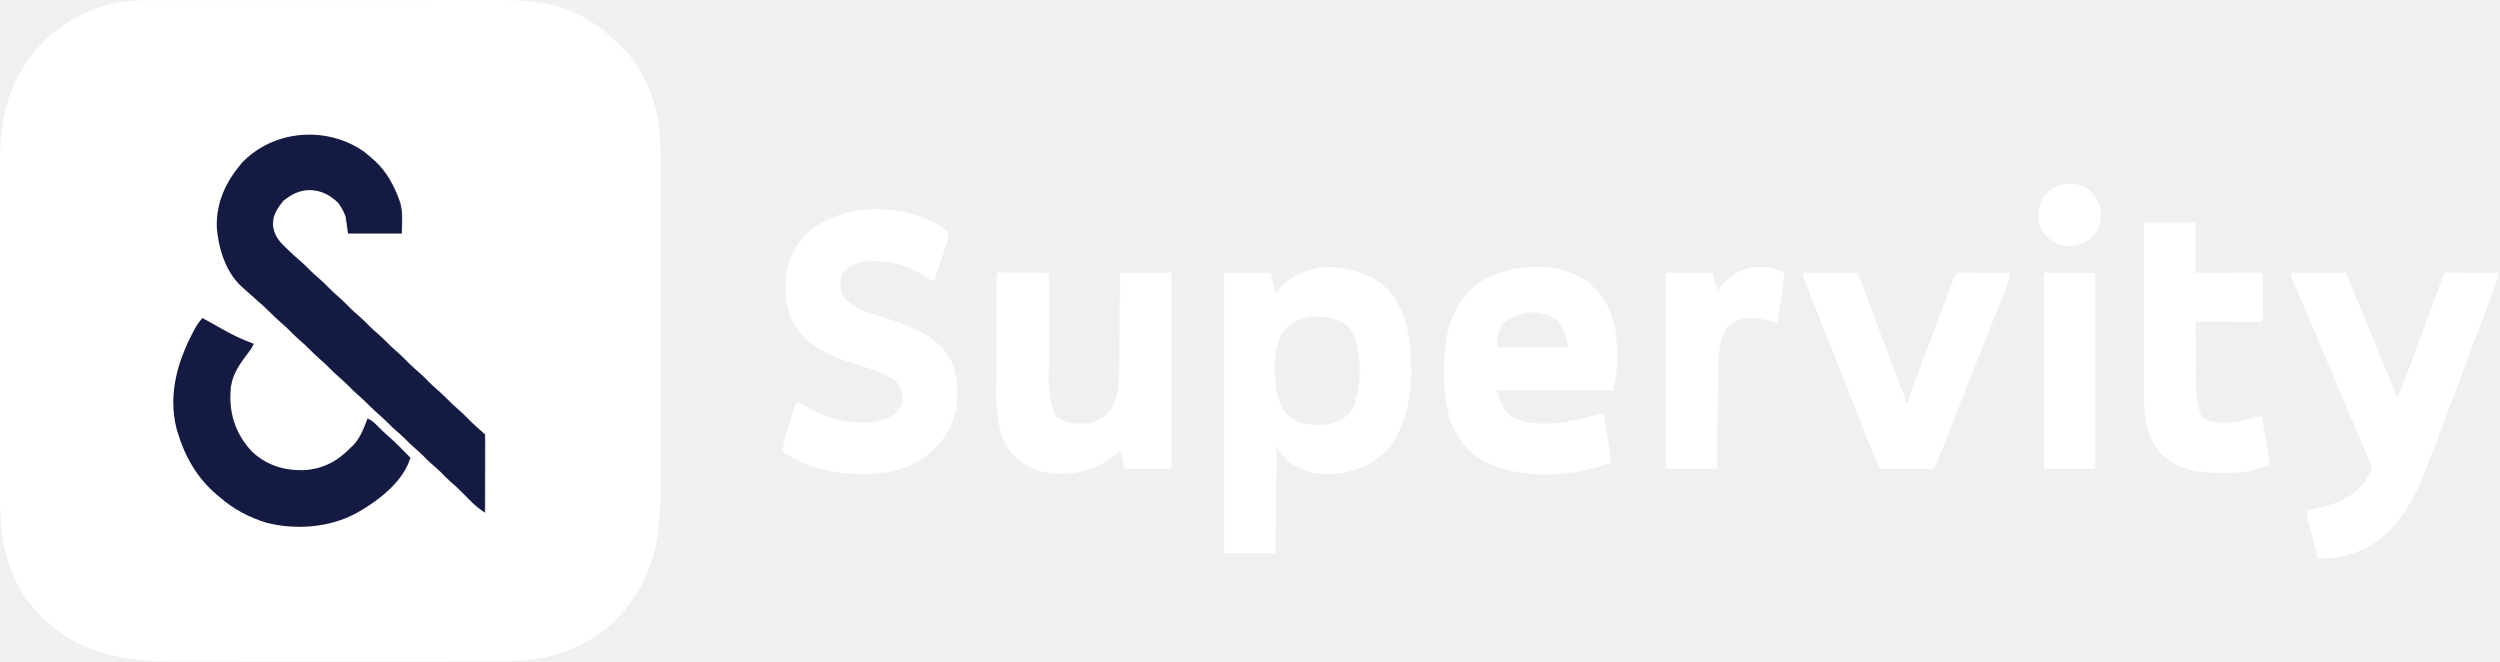
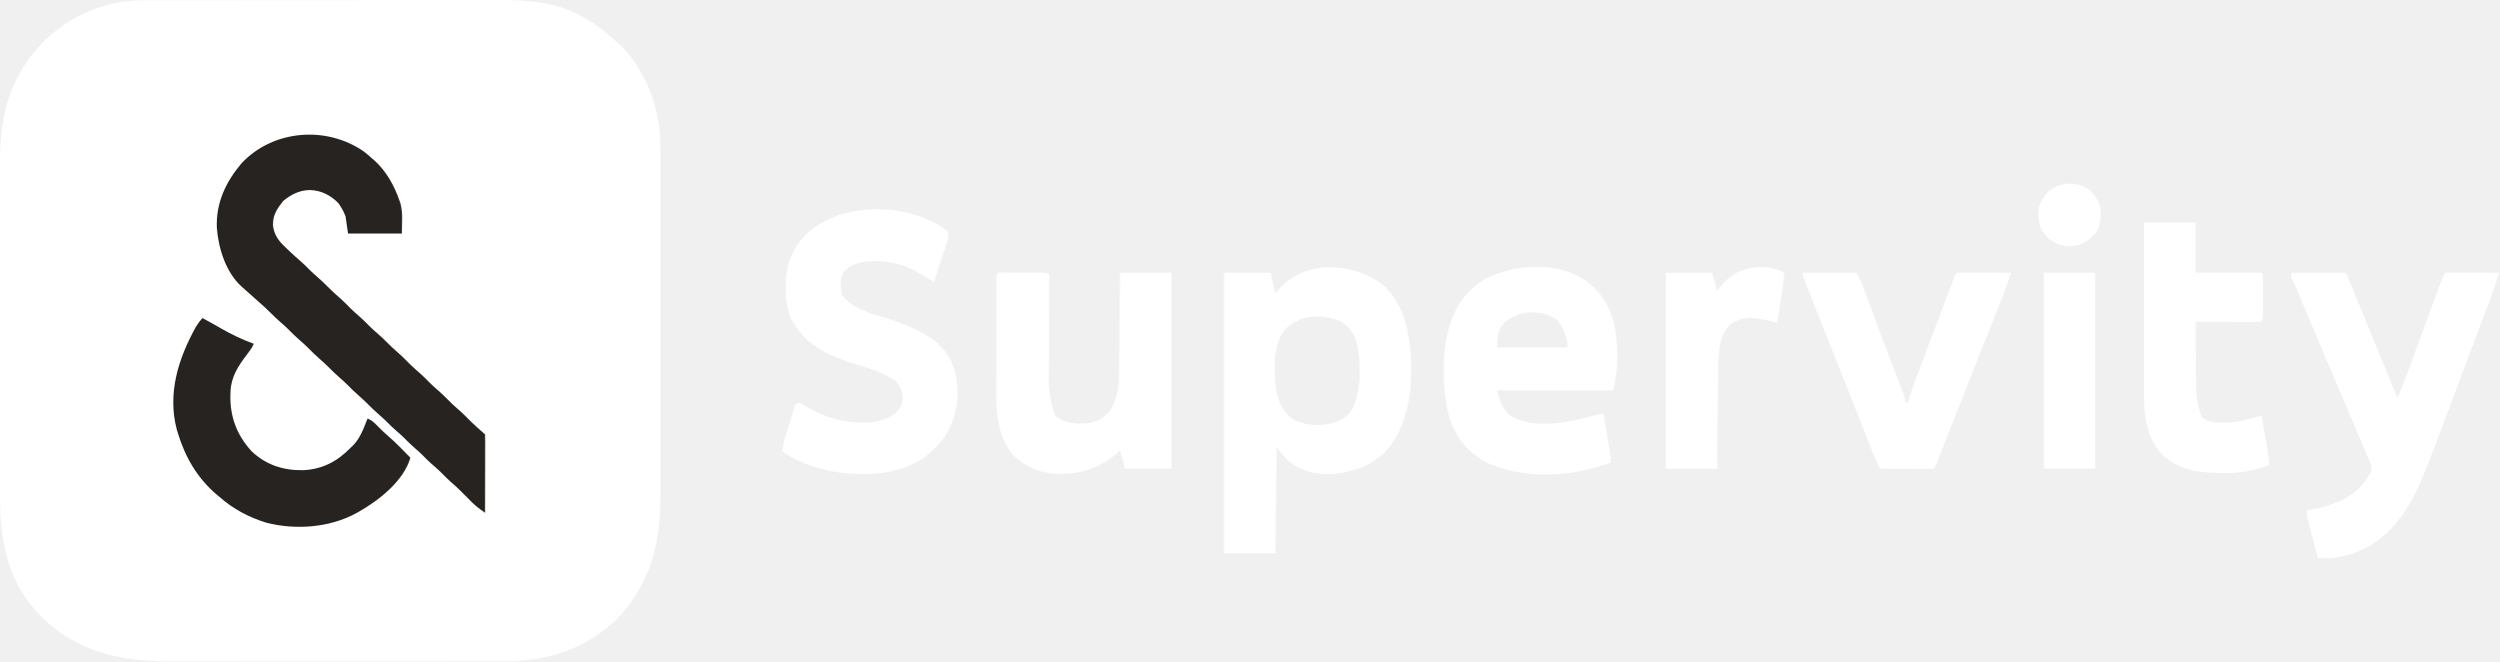
<svg xmlns="http://www.w3.org/2000/svg" width="567" height="150" viewBox="0 0 567 150" fill="none">
  <g clip-path="url(#clip0_36_5304)">
    <path d="M32.667 0.07C33.047 0.07 33.425 0.067 33.805 0.064C34.835 0.058 35.862 0.061 36.892 0.064C38.008 0.064 39.121 0.061 40.237 0.058C42.417 0.053 44.599 0.05 46.778 0.053C48.552 0.053 50.326 0.053 52.1 0.053C52.613 0.053 53.127 0.053 53.638 0.053C53.893 0.053 54.149 0.053 54.412 0.053C59.234 0.047 64.054 0.047 68.876 0.05C73.273 0.05 77.671 0.045 82.068 0.036C86.596 0.028 91.124 0.022 95.652 0.025C98.189 0.025 100.727 0.025 103.261 0.017C105.421 0.011 107.584 0.011 109.743 0.017C110.843 0.017 111.942 0.019 113.041 0.014C119.585 -0.019 125.82 0.403 131.705 3.526C131.88 3.617 132.055 3.709 132.233 3.804C135.045 5.312 137.41 7.207 139.756 9.36C139.943 9.525 140.132 9.691 140.322 9.857C146.136 15.233 149.398 23.596 149.797 31.386C149.87 33.767 149.867 36.146 149.859 38.527C149.859 39.605 149.859 40.68 149.861 41.755C149.864 43.858 149.864 45.959 149.861 48.059C149.861 49.768 149.861 51.479 149.861 53.188C149.861 53.432 149.861 53.677 149.861 53.929C149.861 54.427 149.861 54.924 149.861 55.421C149.861 60.067 149.861 64.715 149.856 69.36C149.853 73.336 149.853 77.312 149.856 81.287C149.861 85.919 149.861 90.547 149.859 95.179C149.859 95.673 149.859 96.168 149.859 96.665C149.859 96.91 149.859 97.151 149.859 97.401C149.859 99.107 149.859 100.813 149.859 102.516C149.859 104.597 149.859 106.681 149.856 108.762C149.856 109.823 149.853 110.882 149.856 111.94C149.883 123.023 147.788 132.177 139.959 140.407C132.891 147.23 124.154 149.989 114.449 149.978C114.097 149.978 113.741 149.978 113.38 149.978C112.411 149.978 111.442 149.978 110.476 149.978C109.427 149.978 108.38 149.978 107.331 149.981C105.282 149.981 103.231 149.983 101.182 149.983C99.513 149.983 97.848 149.983 96.179 149.983C91.443 149.983 86.707 149.986 81.974 149.986H80.427C76.294 149.986 72.16 149.986 68.026 149.992C63.773 149.997 59.52 149.997 55.267 149.997C52.883 149.997 50.498 149.997 48.113 150C46.084 150 44.055 150.003 42.022 150C40.99 150 39.954 150 38.922 150C27.539 150.025 17.703 148.055 9.339 139.84C1.746 132.158 -0.019 122.981 0.006 112.554C0.006 111.44 0.006 110.329 0.003 109.215C0 107.039 0 104.867 0.003 102.691C0.003 100.922 0.003 99.154 0.003 97.385C0.003 97.132 0.003 96.879 0.003 96.618C0.003 96.104 0.003 95.59 0.003 95.079C0.003 90.275 0.003 85.474 0.008 80.671C0.011 76.559 0.011 72.444 0.008 68.332C0 63.548 0 58.764 0 53.977C0 53.465 0 52.954 0 52.443C0 52.193 0 51.94 0 51.682C0 49.918 0 48.153 0 46.389C0 44.236 0 42.083 0 39.93C0 38.832 0.003 37.738 0 36.64C-0.019 25.935 2.274 17.231 9.919 9.416C15.996 3.392 24.122 0.031 32.667 0.07Z" fill="white" />
-     <path d="M82.515 34.337C83.206 34.873 83.861 35.431 84.511 36.018C84.7 36.182 84.891 36.346 85.086 36.515C87.678 38.904 89.48 42.152 90.618 45.464C90.685 45.658 90.754 45.853 90.824 46.05C91.465 48.309 91.174 50.62 91.174 52.965H78.959C78.775 51.682 78.59 50.385 78.403 49.076C78.054 48.223 77.782 47.595 77.293 46.853C77.138 46.611 76.985 46.372 76.824 46.125C75.025 44.278 72.912 43.183 70.317 43.102C67.929 43.139 66.094 44.086 64.262 45.569C63.076 47.081 61.996 48.539 61.955 50.518C61.947 50.716 61.94 50.917 61.933 51.12C62.199 53.279 63.16 54.582 64.714 56.041C64.889 56.21 65.064 56.38 65.242 56.552C66.294 57.566 67.371 58.55 68.484 59.494C69.162 60.086 69.784 60.731 70.414 61.372C70.919 61.87 71.444 62.334 71.982 62.795C72.818 63.514 73.603 64.267 74.375 65.051C75.314 66.004 76.285 66.89 77.301 67.76C78.073 68.446 78.789 69.185 79.511 69.921C80.05 70.452 80.605 70.949 81.177 71.441C82.151 72.28 83.051 73.172 83.953 74.089C84.492 74.619 85.047 75.117 85.619 75.608C86.393 76.275 87.123 76.964 87.84 77.692C88.55 78.415 89.275 79.098 90.044 79.759C91.102 80.668 92.073 81.648 93.053 82.64C93.789 83.365 94.561 84.035 95.346 84.71C96.118 85.396 96.834 86.135 97.559 86.872C98.092 87.397 98.639 87.886 99.205 88.372C100.035 89.086 100.812 89.833 101.581 90.611C102.345 91.386 103.117 92.125 103.941 92.834C104.99 93.734 105.954 94.706 106.925 95.69C107.703 96.457 108.516 97.176 109.346 97.888C109.588 98.093 109.824 98.304 110.049 98.529C110.074 99.082 110.082 99.638 110.079 100.194C110.079 100.549 110.079 100.905 110.079 101.271L110.074 102.447C110.074 102.844 110.074 103.244 110.074 103.641C110.074 104.692 110.071 105.742 110.068 106.792C110.065 107.862 110.062 108.934 110.062 110.004C110.06 112.107 110.054 114.207 110.049 116.31C109.699 116.052 109.349 115.794 108.999 115.535C108.805 115.391 108.611 115.246 108.411 115.099C107.492 114.379 106.695 113.554 105.884 112.715C104.699 111.507 103.508 110.34 102.217 109.245C101.459 108.578 100.762 107.853 100.055 107.134C99.335 106.425 98.578 105.775 97.814 105.117C97.12 104.503 96.479 103.844 95.829 103.183C95.31 102.675 94.774 102.199 94.225 101.724C93.328 100.952 92.495 100.138 91.665 99.293C91.146 98.785 90.61 98.31 90.06 97.835C89.336 97.21 88.647 96.571 87.978 95.89C87.315 95.215 86.632 94.581 85.913 93.962C85.133 93.29 84.397 92.595 83.675 91.861C82.959 91.133 82.229 90.445 81.454 89.778C80.48 88.939 79.581 88.047 78.678 87.13C78.14 86.599 77.585 86.102 77.013 85.61C76.038 84.771 75.139 83.879 74.237 82.963C73.698 82.432 73.143 81.935 72.571 81.443C71.596 80.604 70.697 79.712 69.795 78.795C69.256 78.264 68.701 77.767 68.129 77.275C67.155 76.436 66.255 75.544 65.353 74.628C64.814 74.097 64.259 73.6 63.687 73.108C62.913 72.441 62.182 71.752 61.466 71.024C60.586 70.132 59.676 69.299 58.729 68.482C57.816 67.69 56.913 66.885 56.02 66.07C55.628 65.712 55.231 65.359 54.828 65.015C51.22 61.748 49.546 56.31 49.19 51.609C49.007 45.906 51.231 41.285 54.795 37.035C61.919 29.436 74.031 28.455 82.512 34.34L82.515 34.337Z" fill="#141A42" />
+     <path d="M82.515 34.337C83.206 34.873 83.861 35.431 84.511 36.018C84.7 36.182 84.891 36.346 85.086 36.515C87.678 38.904 89.48 42.152 90.618 45.464C90.685 45.658 90.754 45.853 90.824 46.05C91.465 48.309 91.174 50.62 91.174 52.965H78.959C78.775 51.682 78.59 50.385 78.403 49.076C78.054 48.223 77.782 47.595 77.293 46.853C77.138 46.611 76.985 46.372 76.824 46.125C75.025 44.278 72.912 43.183 70.317 43.102C67.929 43.139 66.094 44.086 64.262 45.569C63.076 47.081 61.996 48.539 61.955 50.518C61.947 50.716 61.94 50.917 61.933 51.12C62.199 53.279 63.16 54.582 64.714 56.041C64.889 56.21 65.064 56.38 65.242 56.552C66.294 57.566 67.371 58.55 68.484 59.494C69.162 60.086 69.784 60.731 70.414 61.372C70.919 61.87 71.444 62.334 71.982 62.795C72.818 63.514 73.603 64.267 74.375 65.051C75.314 66.004 76.285 66.89 77.301 67.76C78.073 68.446 78.789 69.185 79.511 69.921C80.05 70.452 80.605 70.949 81.177 71.441C82.151 72.28 83.051 73.172 83.953 74.089C84.492 74.619 85.047 75.117 85.619 75.608C86.393 76.275 87.123 76.964 87.84 77.692C88.55 78.415 89.275 79.098 90.044 79.759C91.102 80.668 92.073 81.648 93.053 82.64C93.789 83.365 94.561 84.035 95.346 84.71C96.118 85.396 96.834 86.135 97.559 86.872C98.092 87.397 98.639 87.886 99.205 88.372C100.035 89.086 100.812 89.833 101.581 90.611C102.345 91.386 103.117 92.125 103.941 92.834C104.99 93.734 105.954 94.706 106.925 95.69C107.703 96.457 108.516 97.176 109.346 97.888C109.588 98.093 109.824 98.304 110.049 98.529C110.074 99.082 110.082 99.638 110.079 100.194C110.079 100.549 110.079 100.905 110.079 101.271L110.074 102.447C110.074 102.844 110.074 103.244 110.074 103.641C110.074 104.692 110.071 105.742 110.068 106.792C110.065 107.862 110.062 108.934 110.062 110.004C110.06 112.107 110.054 114.207 110.049 116.31C109.699 116.052 109.349 115.794 108.999 115.535C108.805 115.391 108.611 115.246 108.411 115.099C107.492 114.379 106.695 113.554 105.884 112.715C104.699 111.507 103.508 110.34 102.217 109.245C101.459 108.578 100.762 107.853 100.055 107.134C99.335 106.425 98.578 105.775 97.814 105.117C97.12 104.503 96.479 103.844 95.829 103.183C95.31 102.675 94.774 102.199 94.225 101.724C93.328 100.952 92.495 100.138 91.665 99.293C91.146 98.785 90.61 98.31 90.06 97.835C89.336 97.21 88.647 96.571 87.978 95.89C87.315 95.215 86.632 94.581 85.913 93.962C85.133 93.29 84.397 92.595 83.675 91.861C82.959 91.133 82.229 90.445 81.454 89.778C80.48 88.939 79.581 88.047 78.678 87.13C78.14 86.599 77.585 86.102 77.013 85.61C76.038 84.771 75.139 83.879 74.237 82.963C73.698 82.432 73.143 81.935 72.571 81.443C71.596 80.604 70.697 79.712 69.795 78.795C69.256 78.264 68.701 77.767 68.129 77.275C67.155 76.436 66.255 75.544 65.353 74.628C64.814 74.097 64.259 73.6 63.687 73.108C62.913 72.441 62.182 71.752 61.466 71.024C60.586 70.132 59.676 69.299 58.729 68.482C57.816 67.69 56.913 66.885 56.02 66.07C55.628 65.712 55.231 65.359 54.828 65.015C51.22 61.748 49.546 56.31 49.19 51.609C49.007 45.906 51.231 41.285 54.795 37.035C61.919 29.436 74.031 28.455 82.512 34.34L82.515 34.337Z" fill="#272320" />
    <path d="M313.472 64.342C317.95 68.093 319.457 73.703 319.993 79.29C320.646 86.952 319.968 95.245 315.135 101.549C311.718 105.492 307.328 107.053 302.276 107.509C298.611 107.634 294.925 106.898 292.162 104.364C290.847 103.028 290.014 102.01 289.664 101.308C289.572 109.284 289.481 117.261 289.386 125.479H277.727V61.856H288.276C288.642 63.414 289.009 64.973 289.386 66.579C289.753 66.121 290.119 65.662 290.497 65.19C296.607 58.908 306.643 59.519 313.472 64.342ZM291.307 75C288.648 78.74 289.003 84.944 289.717 89.272C290.302 91.675 291.335 93.681 293.398 95.104C296.393 96.676 299.827 96.671 303.025 95.782C304.691 95.143 306.088 94.106 306.981 92.542C308.933 87.797 309 81.451 307.431 76.584C306.701 74.831 305.496 73.583 303.822 72.694C299.469 71.082 294.525 71.435 291.307 75Z" fill="white" />
    <path d="M214.986 52.41C215.461 53.646 214.967 54.682 214.562 55.877C214.488 56.103 214.413 56.332 214.337 56.563C214.098 57.285 213.857 58.008 213.615 58.727C213.454 59.216 213.29 59.708 213.129 60.197C212.732 61.397 212.332 62.598 211.933 63.798C210.992 63.434 210.231 63.056 209.417 62.462C205.303 59.672 200.117 58.669 195.231 59.503C193.582 59.956 192.18 60.594 191.145 62.009C190.606 63.653 190.615 65.262 191.092 66.923C193.427 70.038 197.339 71.016 200.895 72.097C207.134 74.051 211.275 76.192 213.318 78.52C213.471 78.673 213.623 78.826 213.782 78.981C216.419 81.723 217.171 85.305 217.291 89.008C217.171 94.076 215.63 98.279 211.93 101.858C211.766 102.016 211.605 102.174 211.436 102.338C210.969 102.763 210.492 103.147 209.987 103.525C209.805 103.66 209.621 103.797 209.434 103.936C203.524 107.9 195.273 108.103 188.499 106.847C184.588 106.056 180.84 104.636 177.506 102.411C177.675 101.008 177.972 99.693 178.389 98.34C178.447 98.146 178.508 97.951 178.569 97.751C178.694 97.346 178.819 96.94 178.947 96.534C179.141 95.912 179.327 95.287 179.516 94.665C179.638 94.27 179.76 93.873 179.885 93.478C179.941 93.291 179.997 93.102 180.054 92.912C180.165 92.565 180.336 92.12 180.565 91.575C180.84 91.484 181.115 91.392 181.398 91.297C182.014 91.611 182.583 91.939 183.169 92.303C187.011 94.592 191.026 95.801 195.506 95.829C195.721 95.829 195.938 95.831 196.159 95.834C198.852 95.801 201.478 95.259 203.51 93.376C204.154 92.642 204.631 91.998 204.72 91.019C204.748 90.722 204.779 90.425 204.806 90.117C204.679 88.594 204.262 87.488 203.155 86.41C200.337 84.327 196.575 83.382 193.283 82.326C187.525 80.468 182.664 78.175 179.666 72.597C178.533 70.213 178.244 67.854 178.258 65.234C178.258 64.965 178.258 64.695 178.261 64.417C178.333 60.005 179.774 56.471 182.786 53.235C190.842 45.481 206.244 45.811 214.989 52.401L214.986 52.41Z" fill="white" />
    <path d="M519.807 61.856H532.299C535.334 69.191 538.354 76.531 541.347 83.885C541.458 84.163 541.572 84.441 541.688 84.727C541.899 85.244 542.11 85.76 542.321 86.28C542.854 87.591 543.398 88.894 543.959 90.195C544.725 88.519 545.414 86.833 546.044 85.105C546.135 84.857 546.224 84.613 546.319 84.36C546.513 83.832 546.707 83.302 546.902 82.774C547.207 81.937 547.515 81.098 547.823 80.262C548.479 78.481 549.134 76.698 549.789 74.917C550.563 72.811 551.335 70.705 552.112 68.599C552.423 67.751 552.734 66.904 553.045 66.057C553.234 65.54 553.426 65.026 553.614 64.509C553.7 64.273 553.789 64.034 553.878 63.79C554.278 62.708 554.58 62.064 554.786 61.859C555.169 61.834 555.555 61.825 555.938 61.828H556.679C556.946 61.828 557.212 61.831 557.484 61.831C557.756 61.831 558.03 61.831 558.306 61.831C559.175 61.831 560.041 61.837 560.91 61.839C561.499 61.839 562.084 61.839 562.673 61.842C564.116 61.845 565.557 61.85 567.001 61.856C566.36 64.154 565.543 66.376 564.699 68.607C564.552 68.999 564.405 69.391 564.258 69.785C563.864 70.841 563.464 71.897 563.067 72.952C562.651 74.064 562.231 75.172 561.815 76.284C561.207 77.901 560.599 79.517 559.991 81.135C559.042 83.652 558.098 86.171 557.154 88.692C556.585 90.206 556.019 91.717 555.449 93.231C555.066 94.254 554.683 95.273 554.3 96.296C552.929 99.955 551.557 103.614 550.086 107.234C549.992 107.467 549.897 107.703 549.8 107.945C548.293 111.607 546.48 115.188 543.959 118.258C543.773 118.489 543.584 118.722 543.393 118.961C539.648 123.378 534.742 125.932 528.968 126.593C528.418 126.61 527.869 126.618 527.319 126.61C527.052 126.61 526.789 126.604 526.514 126.601C526.316 126.598 526.116 126.594 525.914 126.59C525.27 124.215 524.645 121.836 524.04 119.453C523.979 119.214 523.915 118.975 523.854 118.728C523.797 118.502 523.739 118.273 523.679 118.041C523.629 117.841 523.578 117.638 523.527 117.433C523.453 117.053 523.416 116.493 523.416 115.752C523.674 115.708 523.932 115.663 524.198 115.619C528.937 114.752 533.765 113.146 536.672 109.067C536.98 108.615 537.282 108.159 537.574 107.695C537.69 107.512 537.808 107.326 537.926 107.139C538.437 105.742 537.446 104.136 536.894 102.85C536.797 102.616 536.697 102.38 536.594 102.138C536.264 101.355 535.93 100.574 535.597 99.791C535.359 99.235 535.123 98.677 534.887 98.121C534.251 96.621 533.612 95.12 532.974 93.623C532.577 92.692 532.183 91.764 531.786 90.834C530.717 88.322 529.648 85.808 528.576 83.296C526.561 78.565 524.559 73.828 522.566 69.088C522.461 68.843 522.358 68.596 522.252 68.343C522.064 67.893 521.872 67.443 521.683 66.993C521.6 66.79 521.514 66.587 521.425 66.379C521.345 66.184 521.261 65.99 521.178 65.787C520.806 64.926 520.412 64.076 520.012 63.226C519.875 62.864 519.807 62.406 519.807 61.85V61.856Z" fill="white" />
    <path d="M359.987 63.751C360.335 64.04 360.676 64.334 361.012 64.637C361.201 64.804 361.387 64.968 361.581 65.14C365.171 68.502 366.672 73.397 366.875 78.217C366.903 79.148 366.919 80.082 366.928 81.012C366.933 81.31 366.939 81.607 366.944 81.915C366.942 84.31 366.534 86.083 366.009 88.533H339.636C340.374 91.242 340.849 92.731 342.898 94.454C344.738 95.409 346.726 95.912 348.797 96.035C349.044 96.049 349.288 96.065 349.541 96.079C353.502 96.196 357.453 95.434 361.245 94.332C362.089 94.101 362.922 93.951 363.788 93.812C364.027 95.171 364.263 96.532 364.499 97.891C364.579 98.352 364.66 98.816 364.743 99.277C364.86 99.941 364.973 100.608 365.09 101.274C365.126 101.48 365.162 101.686 365.201 101.897C365.376 102.919 365.495 103.889 365.454 104.925C356.889 108.081 346.52 108.812 337.97 105.203C333.864 103.289 330.794 100.066 329.236 95.796C327.968 92.05 327.59 88.38 327.612 84.435V83.844C327.626 80.887 327.759 78.067 328.531 75.197C328.578 75.02 328.626 74.842 328.676 74.658C330.019 69.791 332.557 65.846 336.954 63.262C343.522 59.82 353.68 59.245 359.987 63.754V63.751ZM340.746 73.803C339.722 75.522 339.833 76.634 339.636 78.804H355.737C355.523 76.394 354.7 74.295 353.269 72.508C349.48 69.949 343.78 70.299 340.746 73.803Z" fill="white" />
    <path d="M228.128 61.817C228.374 61.817 228.623 61.817 228.875 61.817C229.127 61.817 229.377 61.817 229.638 61.817C230.171 61.817 230.704 61.817 231.237 61.817C232.056 61.817 232.875 61.817 233.694 61.817C234.21 61.817 234.727 61.817 235.243 61.817C235.49 61.817 235.737 61.817 235.99 61.817C237.141 61.821 237.82 61.926 238.027 62.134C238.052 62.926 238.058 63.709 238.055 64.501C238.055 64.748 238.055 64.998 238.055 65.254C238.055 65.796 238.052 66.338 238.05 66.879C238.047 67.74 238.044 68.602 238.044 69.463C238.041 71.605 238.033 73.747 238.027 75.892C238.022 77.695 238.016 79.501 238.014 81.304C238.014 82.146 238.008 82.991 238.005 83.832C237.741 87.55 238.212 91.059 239.418 94.359C241.75 96.096 244.204 96.24 247.025 95.96C248.985 95.618 250.639 94.734 251.864 93.145C253.602 90.37 253.89 87.508 253.912 84.31C253.915 84.066 253.918 83.821 253.921 83.571C253.929 82.771 253.937 81.971 253.943 81.174C253.949 80.615 253.954 80.059 253.96 79.501C253.974 78.04 253.987 76.578 254.001 75.117C254.018 73.361 254.037 71.602 254.054 69.847C254.082 67.182 254.107 64.52 254.132 61.856H265.792V106.309H255.242C254.876 104.934 254.506 103.545 254.132 102.141C253.874 102.377 253.615 102.611 253.352 102.853C249.135 106.45 244.632 107.717 239.141 107.42C235.315 107.045 232.339 105.759 229.669 102.958C225.443 97.713 226.051 90.892 226.057 84.555C226.057 83.907 226.057 83.26 226.057 82.613C226.057 81.263 226.057 79.915 226.057 78.565C226.057 76.831 226.057 75.1 226.057 73.367C226.057 72.033 226.057 70.699 226.057 69.366C226.057 68.727 226.057 68.088 226.057 67.446C226.057 66.557 226.057 65.668 226.057 64.782C226.057 64.515 226.057 64.251 226.057 63.976C226.057 63.737 226.057 63.495 226.057 63.248C226.057 63.04 226.057 62.828 226.057 62.612C226.143 61.448 227.201 61.82 228.128 61.817Z" fill="white" />
    <path d="M409.039 61.856H421.254C422.015 63.381 422.684 64.832 423.258 66.421C423.342 66.646 423.425 66.871 423.511 67.101C423.689 67.588 423.866 68.074 424.047 68.56C424.53 69.882 425.018 71.205 425.507 72.527C425.611 72.807 425.715 73.089 425.821 73.372C426.62 75.536 427.439 77.698 428.261 79.854C428.383 80.17 428.503 80.484 428.627 80.812C429.102 82.06 429.58 83.31 430.06 84.557C430.393 85.424 430.723 86.294 431.057 87.163C431.156 87.422 431.256 87.68 431.359 87.947C431.45 88.188 431.542 88.43 431.637 88.675C431.715 88.883 431.795 89.089 431.878 89.305C432.098 89.967 432.236 90.622 432.359 91.309H432.914C432.961 91.147 433.005 90.984 433.053 90.817C433.605 88.922 434.26 87.083 434.957 85.238C435.074 84.927 435.19 84.613 435.312 84.291C435.69 83.279 436.073 82.268 436.453 81.257C436.584 80.909 436.714 80.562 436.845 80.215C438.552 75.672 440.271 71.133 442.006 66.601C442.094 66.37 442.183 66.136 442.272 65.901C442.516 65.262 442.761 64.626 443.008 63.987C443.08 63.801 443.149 63.615 443.224 63.423C443.546 62.587 443.811 62.066 444.018 61.859C444.401 61.834 444.787 61.825 445.17 61.828H445.912C446.178 61.828 446.445 61.831 446.717 61.831C446.989 61.831 447.263 61.831 447.538 61.831C448.407 61.831 449.274 61.837 450.142 61.839C450.731 61.839 451.317 61.839 451.905 61.842C453.349 61.845 454.79 61.85 456.233 61.856C455.681 63.823 455.009 65.712 454.248 67.61C454.137 67.893 454.024 68.177 453.91 68.466C453.54 69.393 453.168 70.321 452.796 71.249C452.535 71.905 452.275 72.561 452.014 73.219C451.542 74.411 451.067 75.603 450.589 76.798C449.373 79.856 448.16 82.915 446.95 85.977C446.589 86.894 446.225 87.808 445.862 88.725C444.685 91.7 443.507 94.679 442.336 97.657C442.006 98.493 441.678 99.329 441.348 100.166C441.04 100.947 440.734 101.73 440.426 102.511C440.243 102.977 440.06 103.444 439.876 103.911C439.793 104.125 439.71 104.336 439.624 104.556C439.242 105.519 438.949 106.104 438.744 106.311C438.361 106.336 437.975 106.345 437.592 106.342C437.347 106.342 437.103 106.342 436.85 106.342C436.584 106.342 436.317 106.339 436.045 106.336C435.773 106.336 435.504 106.336 435.224 106.336C434.355 106.336 433.488 106.331 432.62 106.328C432.031 106.328 431.445 106.328 430.857 106.325C429.413 106.323 427.972 106.317 426.529 106.311C425.574 104.264 424.699 102.197 423.883 100.091C423.766 99.791 423.65 99.493 423.53 99.182C423.278 98.538 423.025 97.893 422.775 97.249C422.098 95.507 421.415 93.767 420.735 92.028C420.665 91.849 420.593 91.668 420.521 91.486C418.98 87.552 417.412 83.629 415.841 79.709C414.167 75.528 412.493 71.347 410.855 67.149C410.688 66.718 410.519 66.284 410.349 65.854C410.125 65.276 409.9 64.698 409.675 64.118C409.55 63.798 409.428 63.478 409.3 63.151C409.126 62.658 409.039 62.226 409.039 61.856Z" fill="white" />
-     <path d="M45.919 72.136C46.336 72.361 46.752 72.586 47.169 72.814C47.449 72.966 47.727 73.117 48.015 73.272C48.69 73.644 49.356 74.022 50.02 74.411C52.468 75.836 54.92 76.995 57.579 77.97C57.174 78.923 56.585 79.679 55.961 80.493C54.048 82.985 52.388 85.569 52.304 88.805C52.293 89.083 52.282 89.361 52.271 89.647C52.168 94.548 53.742 98.677 57.057 102.316C60.361 105.478 64.356 106.728 68.836 106.637C73.15 106.417 76.507 104.667 79.508 101.586C79.684 101.421 79.861 101.255 80.041 101.088C81.743 99.377 82.514 97.124 83.394 94.918C84.363 95.329 84.96 95.879 85.685 96.638C86.443 97.413 87.198 98.16 88.028 98.86C89.824 100.397 91.451 102.127 93.111 103.808C91.576 109.093 86.023 113.438 81.451 116.033C81.26 116.144 81.071 116.255 80.874 116.369C74.769 119.689 67.115 120.245 60.444 118.553C56.516 117.352 52.871 115.438 49.803 112.699C49.581 112.515 49.356 112.329 49.126 112.14C44.801 108.476 41.986 103.647 40.364 98.252C40.276 97.963 40.187 97.674 40.095 97.379C37.946 89.142 40.489 81.229 44.481 74.064C44.901 73.369 45.386 72.75 45.917 72.136H45.919Z" fill="#141A42" />
+     <path d="M45.919 72.136C46.336 72.361 46.752 72.586 47.169 72.814C47.449 72.966 47.727 73.117 48.015 73.272C48.69 73.644 49.356 74.022 50.02 74.411C52.468 75.836 54.92 76.995 57.579 77.97C57.174 78.923 56.585 79.679 55.961 80.493C54.048 82.985 52.388 85.569 52.304 88.805C52.293 89.083 52.282 89.361 52.271 89.647C52.168 94.548 53.742 98.677 57.057 102.316C60.361 105.478 64.356 106.728 68.836 106.637C73.15 106.417 76.507 104.667 79.508 101.586C79.684 101.421 79.861 101.255 80.041 101.088C81.743 99.377 82.514 97.124 83.394 94.918C84.363 95.329 84.96 95.879 85.685 96.638C86.443 97.413 87.198 98.16 88.028 98.86C89.824 100.397 91.451 102.127 93.111 103.808C91.576 109.093 86.023 113.438 81.451 116.033C81.26 116.144 81.071 116.255 80.874 116.369C74.769 119.689 67.115 120.245 60.444 118.553C56.516 117.352 52.871 115.438 49.803 112.699C49.581 112.515 49.356 112.329 49.126 112.14C44.801 108.476 41.986 103.647 40.364 98.252C40.276 97.963 40.187 97.674 40.095 97.379C37.946 89.142 40.489 81.229 44.481 74.064C44.901 73.369 45.386 72.75 45.917 72.136H45.919Z" fill="#272320" />
    <path d="M486.492 50.465H498.152V61.856C499.232 61.853 500.309 61.85 501.422 61.845C502.46 61.845 503.501 61.842 504.542 61.839C505.267 61.839 505.991 61.836 506.716 61.834C507.757 61.831 508.795 61.828 509.836 61.828C510.164 61.828 510.489 61.828 510.825 61.825C511.124 61.825 511.427 61.825 511.735 61.825C512.002 61.825 512.265 61.825 512.54 61.825C512.942 61.847 513.235 61.951 513.42 62.136C513.448 62.914 513.459 63.684 513.456 64.465C513.456 64.698 513.456 64.931 513.459 65.17C513.459 65.665 513.456 66.159 513.456 66.654C513.456 67.412 513.456 68.171 513.459 68.932C513.459 69.41 513.456 69.891 513.456 70.368C513.456 70.596 513.459 70.827 513.459 71.06C513.454 72.129 513.348 72.766 513.143 72.972C512.674 72.997 512.204 73.005 511.735 73.002C511.435 73.002 511.136 73.002 510.825 73.002C510.499 73.002 510.169 73.001 509.836 72.997C509.503 72.997 509.173 72.997 508.829 72.997C507.763 72.997 506.697 72.991 505.63 72.989C504.909 72.989 504.187 72.989 503.468 72.986C501.694 72.983 499.923 72.977 498.152 72.972C498.174 75.319 498.202 77.667 498.232 80.015C498.246 81.104 498.257 82.196 498.268 83.285C498.279 84.338 498.293 85.394 498.307 86.447C498.313 86.847 498.315 87.247 498.318 87.647C498.253 90.112 498.689 92.437 499.626 94.623C501.144 95.79 502.493 95.859 504.345 95.857C504.589 95.857 504.834 95.857 505.086 95.857C507.438 95.818 509.506 95.306 511.755 94.64C512.215 94.543 512.679 94.451 513.143 94.362C513.381 95.721 513.617 97.082 513.853 98.44C513.934 98.902 514.014 99.366 514.098 99.827C514.214 100.491 514.328 101.158 514.445 101.824C514.481 102.03 514.517 102.236 514.556 102.447C514.731 103.469 514.85 104.439 514.808 105.475C511.41 106.903 507.974 107.298 504.312 107.264C504.117 107.264 503.921 107.264 503.723 107.264C498.771 107.234 494.345 106.581 490.57 103.083C486.817 99.104 486.447 94.015 486.461 88.822V87.563C486.461 86.43 486.461 85.299 486.464 84.165C486.464 82.979 486.467 81.796 486.467 80.609C486.467 78.367 486.47 76.125 486.472 73.883C486.472 71.33 486.472 68.777 486.478 66.221C486.481 60.97 486.486 55.719 486.492 50.468V50.465Z" fill="white" />
    <path d="M404.874 61.856C404.48 65.682 403.866 69.46 403.208 73.247C402.917 73.166 402.625 73.086 402.325 73.002C399.063 72.127 396.11 71.488 392.986 73.255C391.204 74.583 390.552 76.706 390.16 78.803C389.919 80.498 389.838 82.174 389.824 83.882C389.822 84.127 389.819 84.371 389.816 84.621C389.808 85.419 389.802 86.219 389.794 87.016C389.788 87.575 389.783 88.13 389.777 88.686C389.763 90.144 389.749 91.606 389.736 93.064C389.719 94.82 389.699 96.573 389.683 98.329C389.655 100.988 389.63 103.647 389.605 106.309H377.945V61.856H388.495C388.861 63.231 389.228 64.606 389.605 66.023C389.891 65.64 390.177 65.257 390.471 64.859C393.864 60.531 399.88 59.355 404.874 61.856Z" fill="white" />
    <path d="M463.729 61.856H475.388V106.309H463.729V61.856Z" fill="white" />
    <path d="M473.689 42.791C475.063 43.844 475.965 45.211 476.498 46.853C476.723 49.034 476.806 51.187 475.388 52.965C473.936 54.552 472.423 55.577 470.266 55.822C468.078 55.905 466.482 55.408 464.769 54.044C463.106 52.471 462.562 50.915 462.479 48.642C462.556 46.459 463.184 45.158 464.647 43.572C467.142 41.274 470.754 41.091 473.689 42.791Z" fill="white" />
  </g>
  <defs>
    <clipPath id="clip0_36_5304">
      <rect width="567" height="150" fill="white" />
    </clipPath>
  </defs>
</svg>
